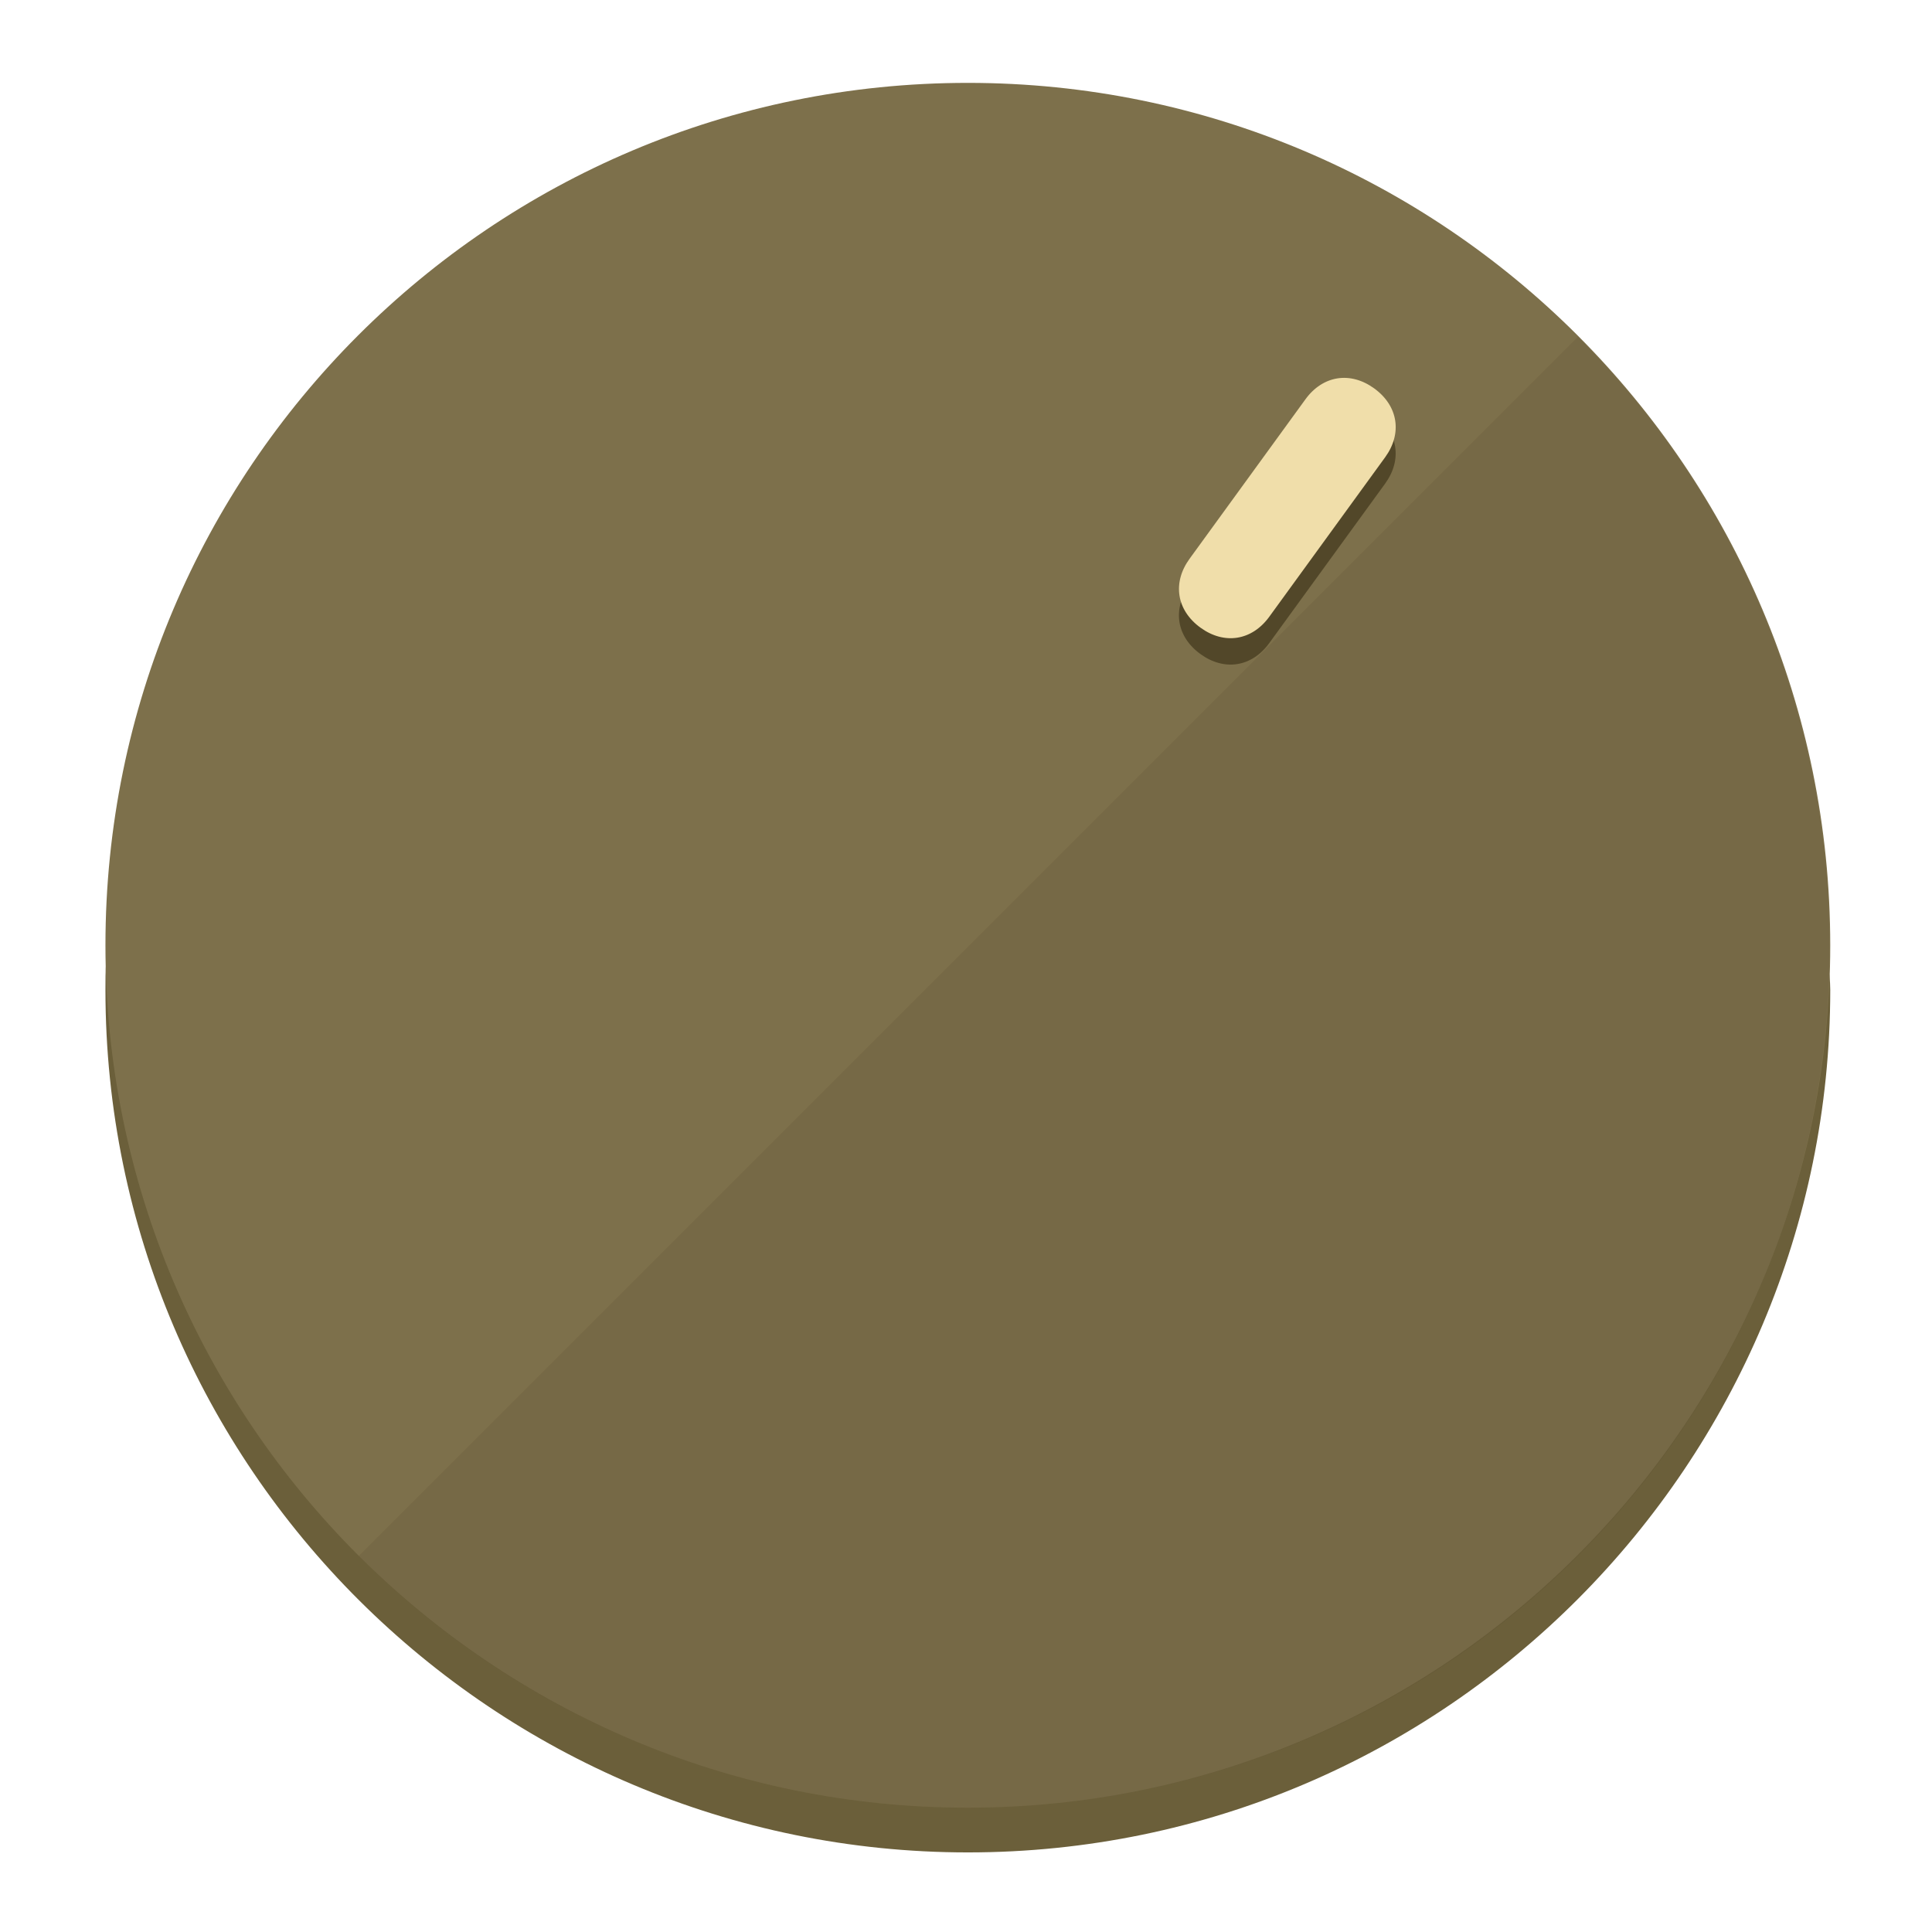
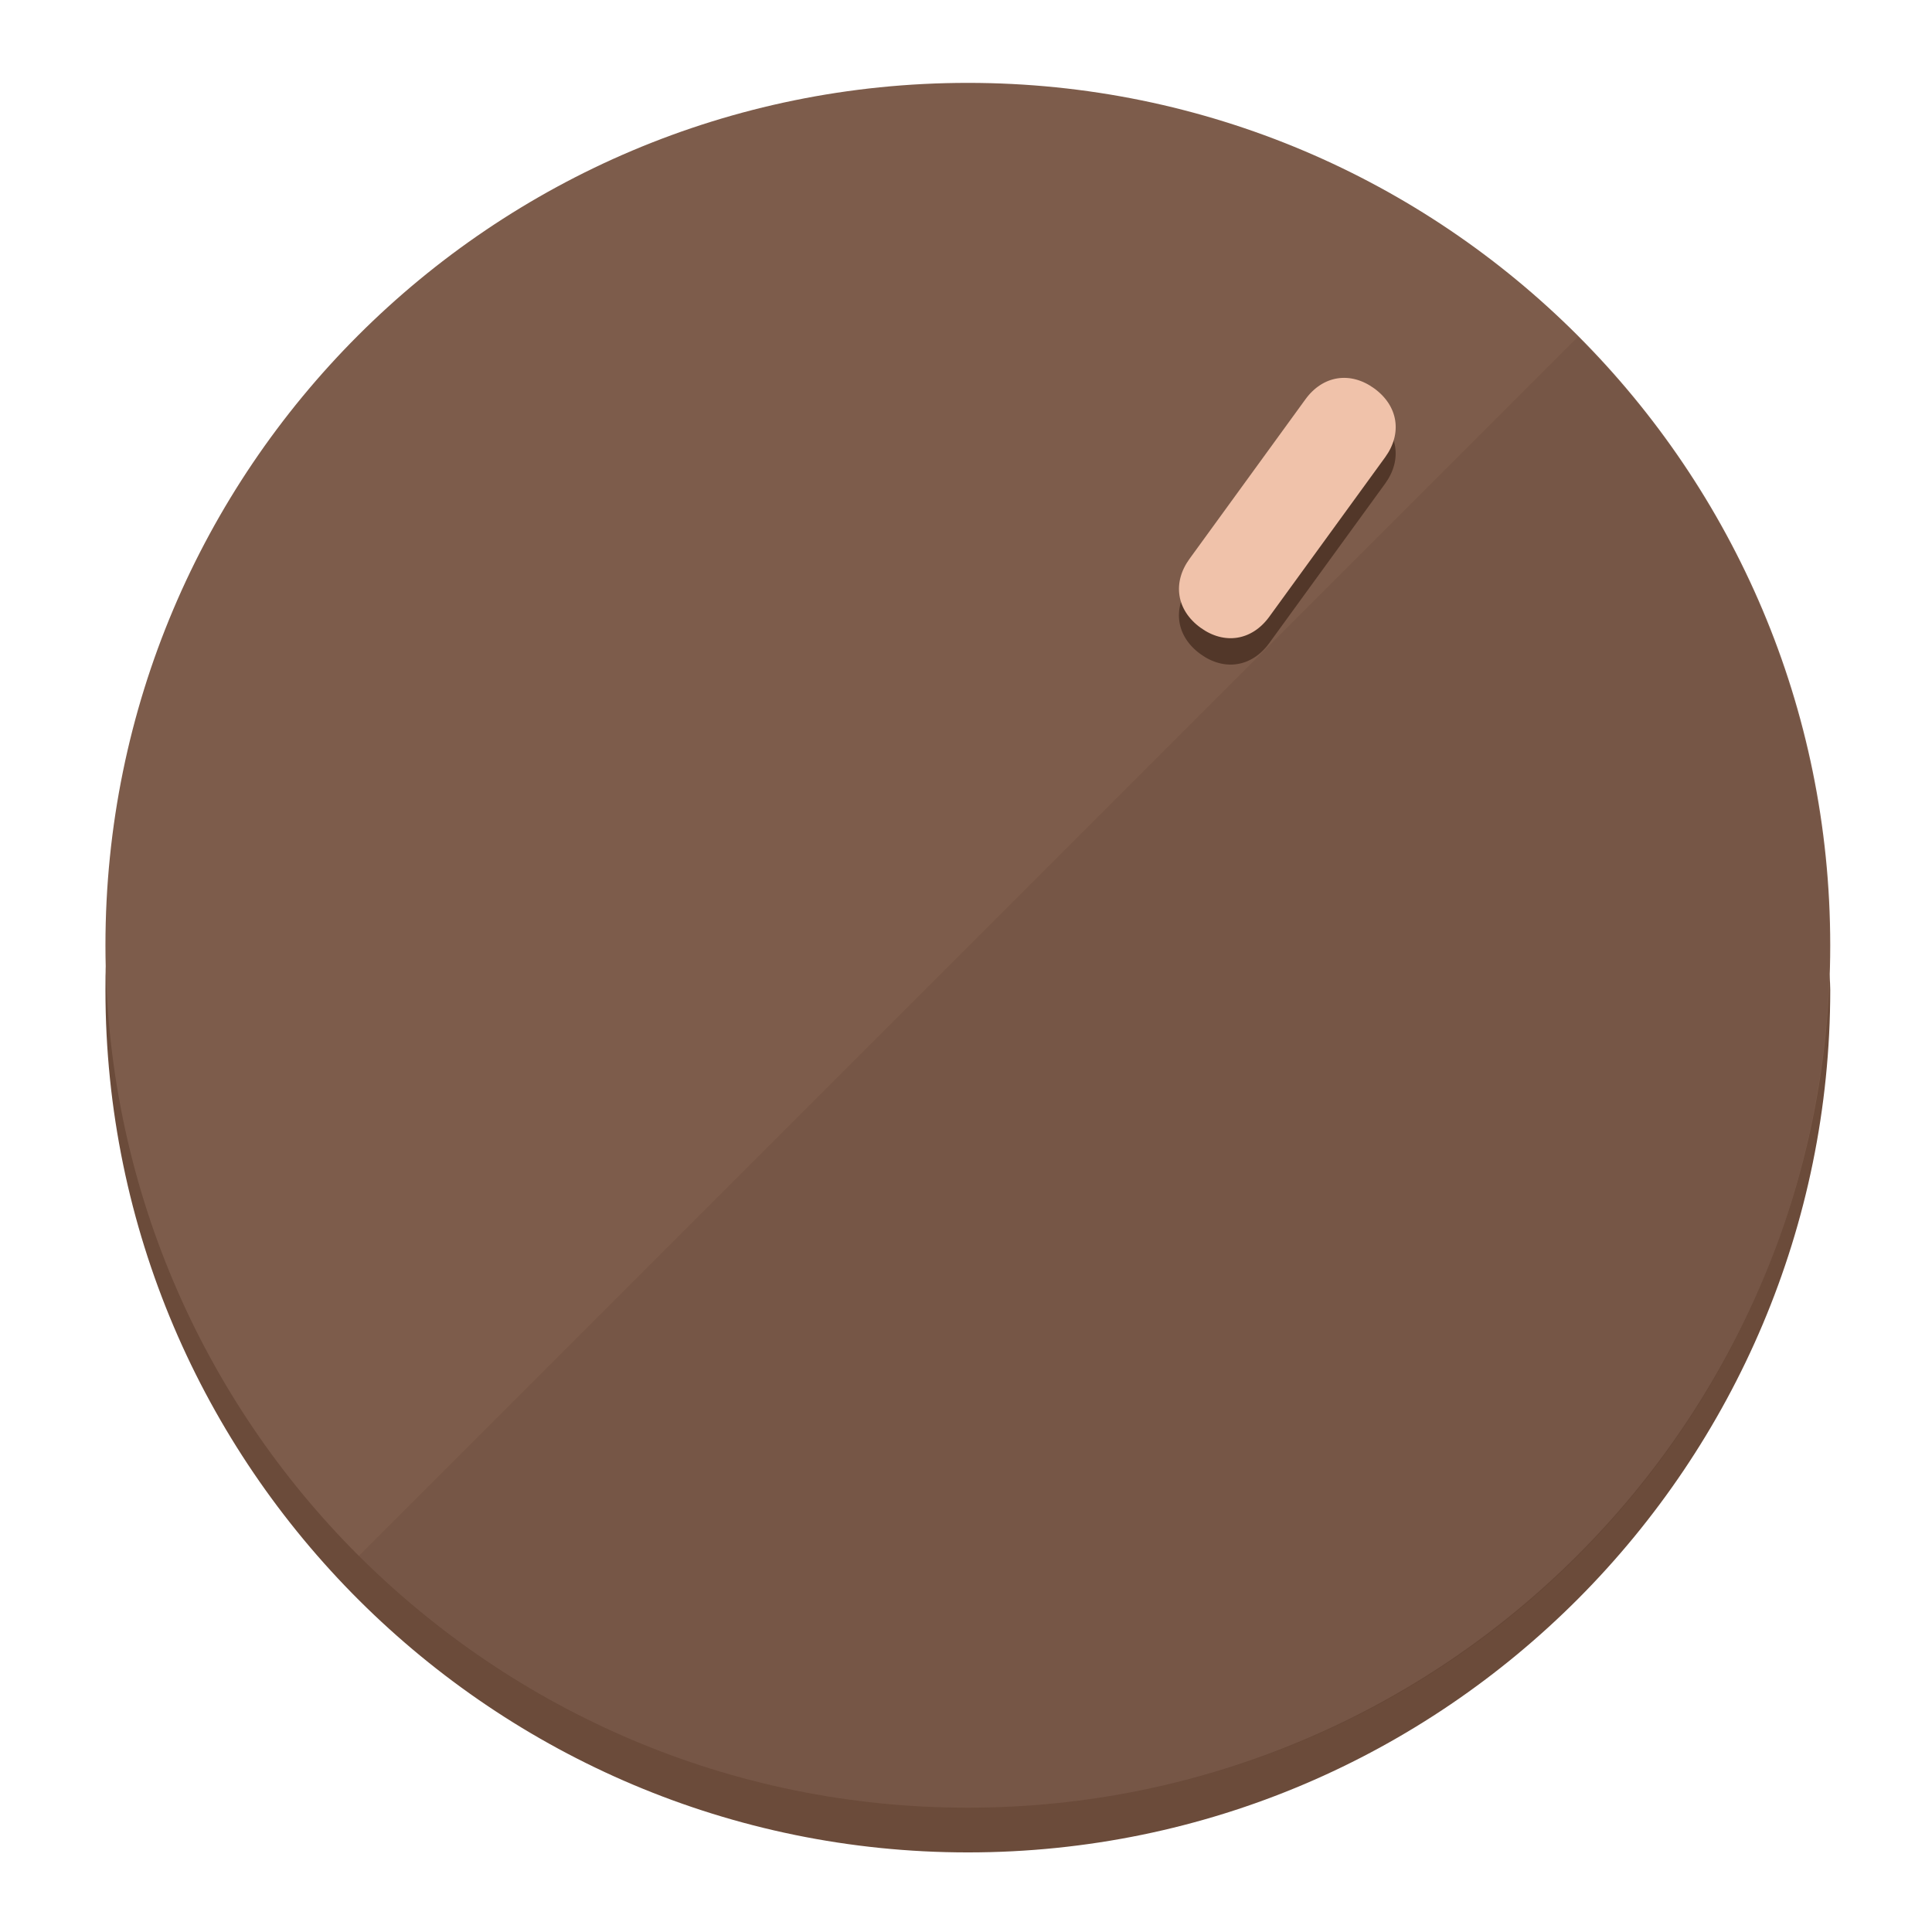
<svg xmlns="http://www.w3.org/2000/svg" height="120px" width="120px" version="1.1" id="Layer_1" viewBox="0 0 496.8 496.8" xml:space="preserve">
  <defs id="defs23" />
  <g id="g3158">
-     <path style="display:inline;fill:#6B5F3A;fill-opacity:1;stroke-width:1.584" d="m 248.875,445.92 c 116.582,0 212.89,-91.238 220.493,-205.286 0,5.069 1.267,8.87 1.267,13.939 0,121.651 -98.842,221.76 -221.76,221.76 -121.651,0 -221.76,-98.842 -221.76,-221.76 0,-5.069 0,-8.87 1.267,-13.939 7.603,114.048 103.91,205.286 220.493,205.286 z" id="path8" />
-     <circle style="display:inline;fill:#7D704B;fill-opacity:1;stroke-width:1.584" cx="248.875" cy="243.071" r="221.76" id="circle12" />
-     <path style="display:inline;fill:#524729;fill-opacity:0.154;stroke-width:1.587" d="m 405.744,86.606 c 86.308,86.308 86.308,227.193 0,313.5 -86.308,86.308 -227.193,86.308 -313.5,0" id="path14" />
+     <path style="display:inline;fill:#6B4B3A;fill-opacity:1;stroke-width:1.584" d="m 248.875,445.92 c 116.582,0 212.89,-91.238 220.493,-205.286 0,5.069 1.267,8.87 1.267,13.939 0,121.651 -98.842,221.76 -221.76,221.76 -121.651,0 -221.76,-98.842 -221.76,-221.76 0,-5.069 0,-8.87 1.267,-13.939 7.603,114.048 103.91,205.286 220.493,205.286 z" id="path8" />
+     <circle style="display:inline;fill:#7D5C4B;fill-opacity:1;stroke-width:1.584" cx="248.875" cy="243.071" r="221.76" id="circle12" />
+     <path style="display:inline;fill:#523729;fill-opacity:0.154;stroke-width:1.587" d="m 405.744,86.606 c 86.308,86.308 86.308,227.193 0,313.5 -86.308,86.308 -227.193,86.308 -313.5,0" id="path14" />
  </g>
  <g id="g3198">
    <circle style="display:none;fill:#000000;fill-opacity:0;stroke-width:1.584" cx="344.188" cy="51.017" r="221.76" id="circle12-3" transform="rotate(36)" />
-     <path style="display:inline;fill:#524729;fill-opacity:1;stroke-width:1.584" d="m 326.375,165.375 c -4.469,6.151 -11.549,7.272 -17.7,2.803 v 0 c -6.151,-4.469 -7.273,-11.549 -2.803,-17.7 l 29.794,-41.007 c 4.469,-6.151 11.549,-7.272 17.7,-2.803 v 0 c 6.151,4.469 7.272,11.549 2.803,17.7 z" id="path3789" />
-     <path style="display:inline;fill:#F0DEAA;stroke-width:1.584" d="m 326.385,158.59 c -4.469,6.151 -11.549,7.272 -17.7,2.803 v 0 c -6.151,-4.469 -7.272,-11.549 -2.803,-17.7 l 29.794,-41.007 c 4.469,-6.151 11.549,-7.273 17.7,-2.803 v 0 c 6.151,4.469 7.272,11.549 2.803,17.7 z" id="path915" />
+     <path style="display:inline;fill:#523729;fill-opacity:1;stroke-width:1.584" d="m 326.375,165.375 c -4.469,6.151 -11.549,7.272 -17.7,2.803 v 0 c -6.151,-4.469 -7.273,-11.549 -2.803,-17.7 l 29.794,-41.007 c 4.469,-6.151 11.549,-7.272 17.7,-2.803 v 0 c 6.151,4.469 7.272,11.549 2.803,17.7 z" id="path3789" />
+     <path style="display:inline;fill:#F0C2AA;stroke-width:1.584" d="m 326.385,158.59 c -4.469,6.151 -11.549,7.272 -17.7,2.803 v 0 c -6.151,-4.469 -7.272,-11.549 -2.803,-17.7 l 29.794,-41.007 c 4.469,-6.151 11.549,-7.273 17.7,-2.803 v 0 c 6.151,4.469 7.272,11.549 2.803,17.7 z" id="path915" />
  </g>
</svg>
